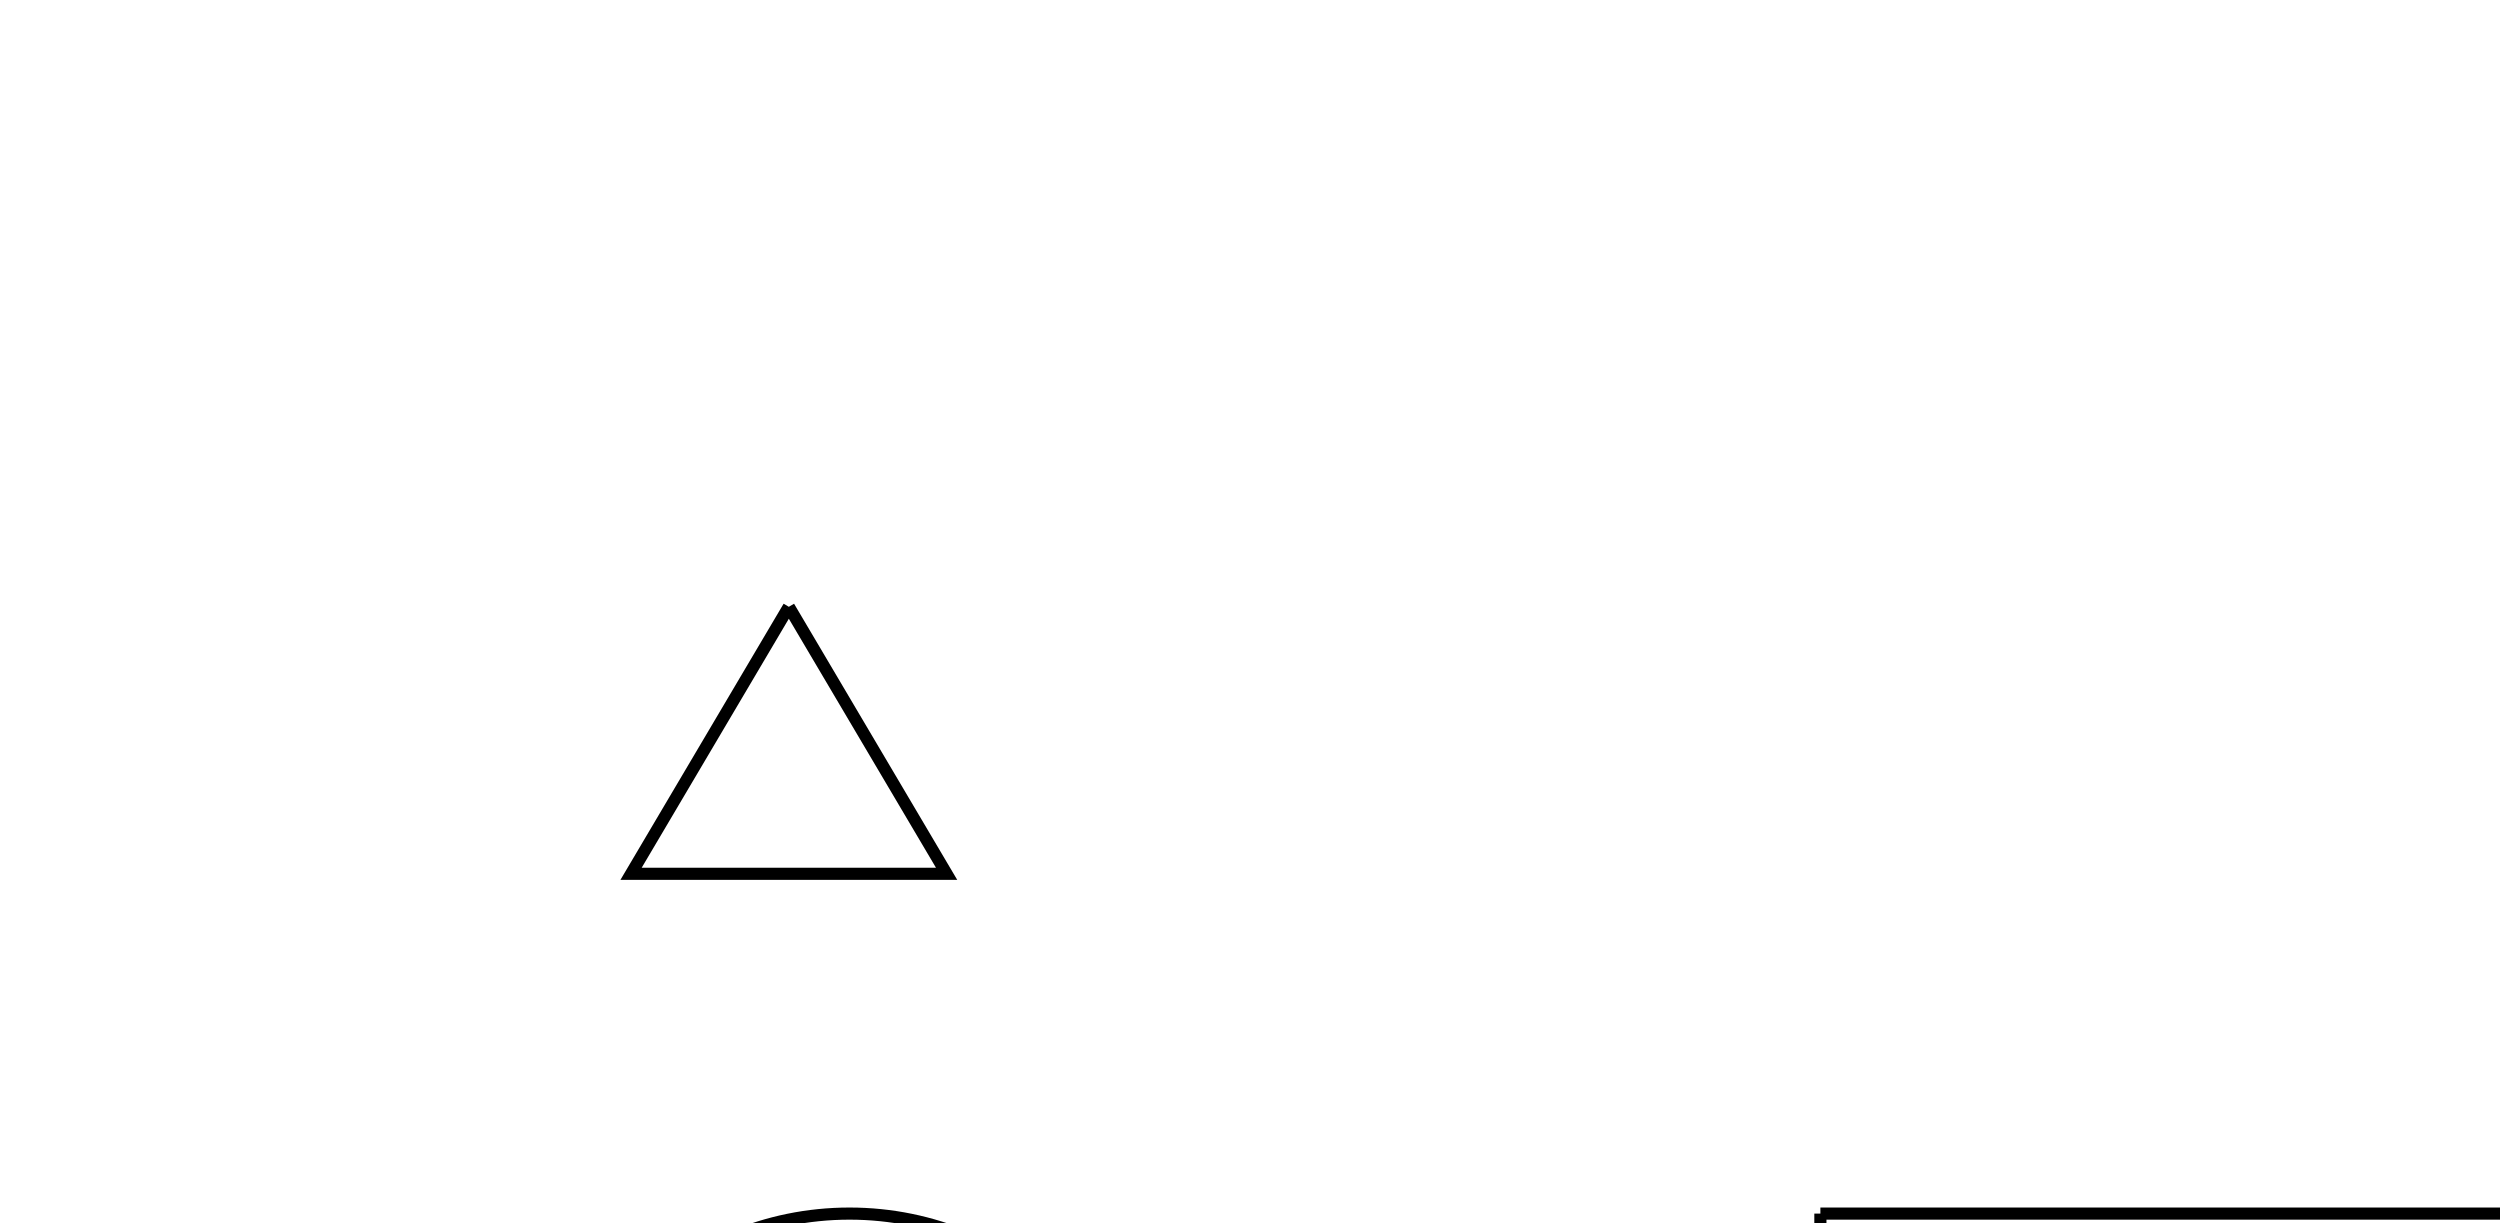
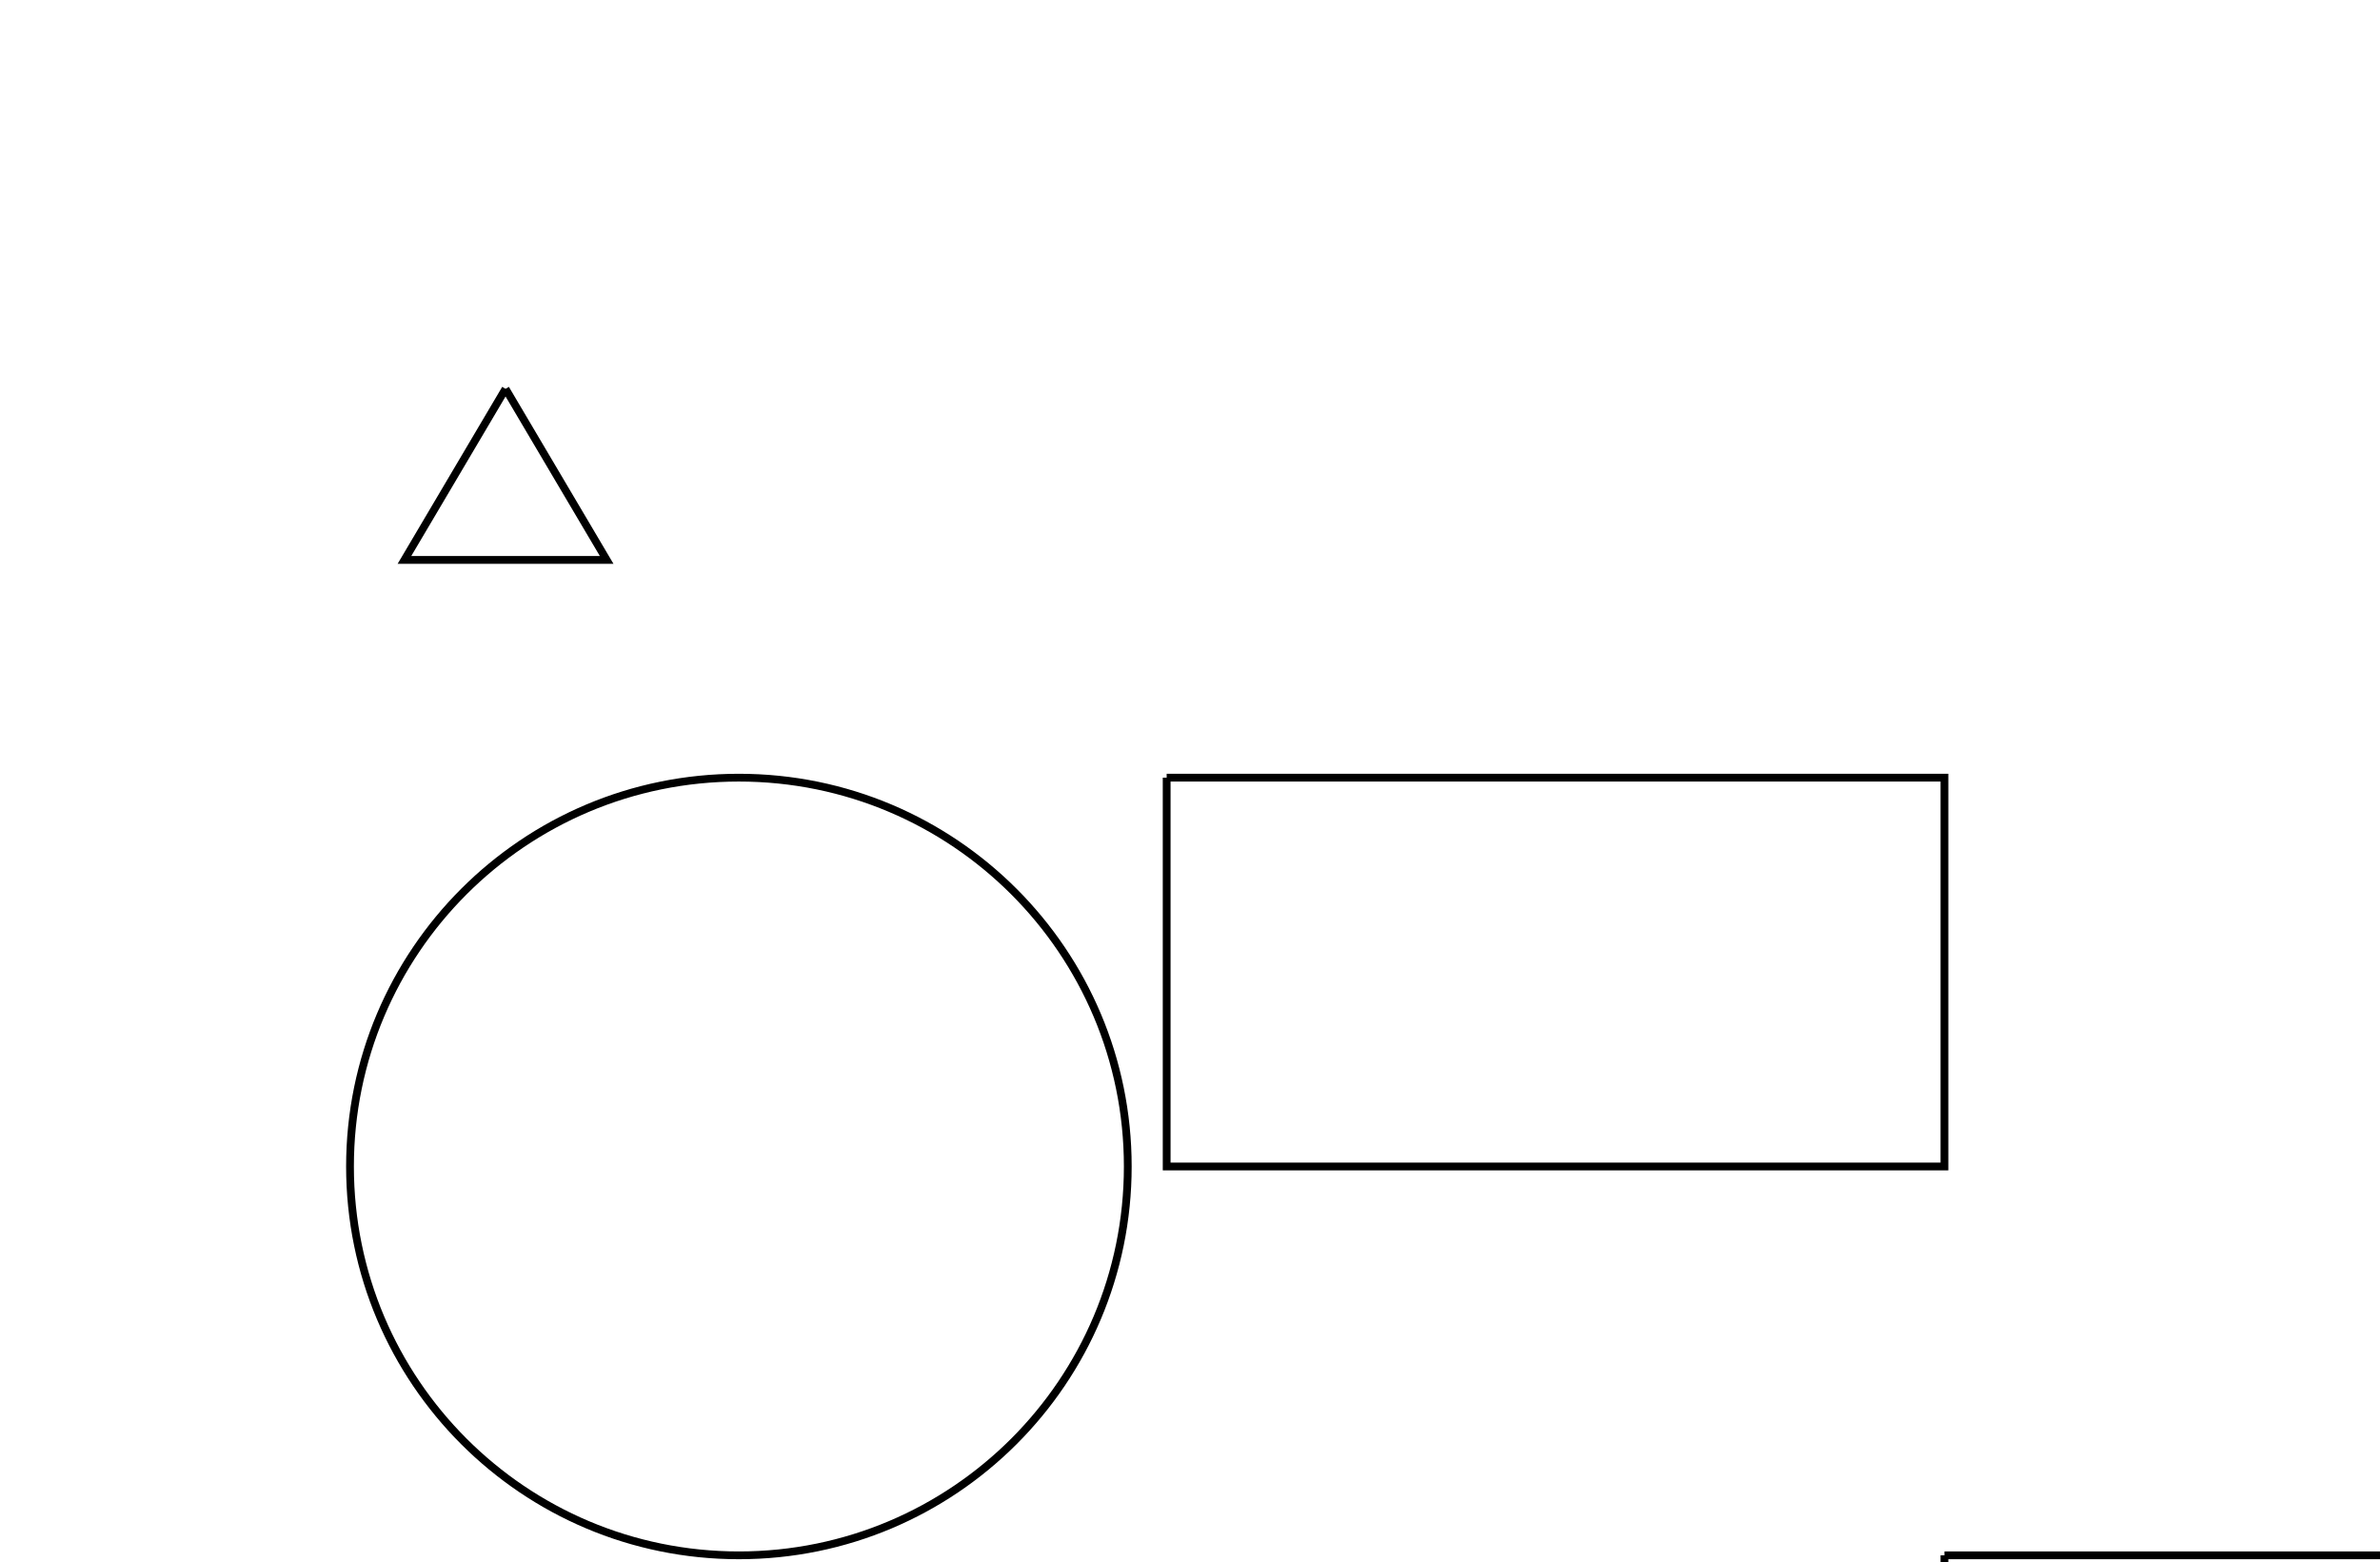
<svg xmlns="http://www.w3.org/2000/svg" version="1.1">
-   <circle cx="70" cy="125" r="25" stroke-width="1" fill="none" stroke="black" />
+   <circle cx="95" cy="150" r="50" stroke-width="1" fill="none" stroke="black" />
  <polyline points="150,100 250,100 250,150 150,150 150,100" style="fill:none;stroke:black;stroke-width:1" />
+   <polyline points="250,200 350,200 350,250 250,250 250,200" style="fill:none;stroke:black;stroke-width:1" />
  <polyline points="65,50 52,72 78,72 65,50" style="fill:none;stroke:black;stroke-width:1" />
</svg>
